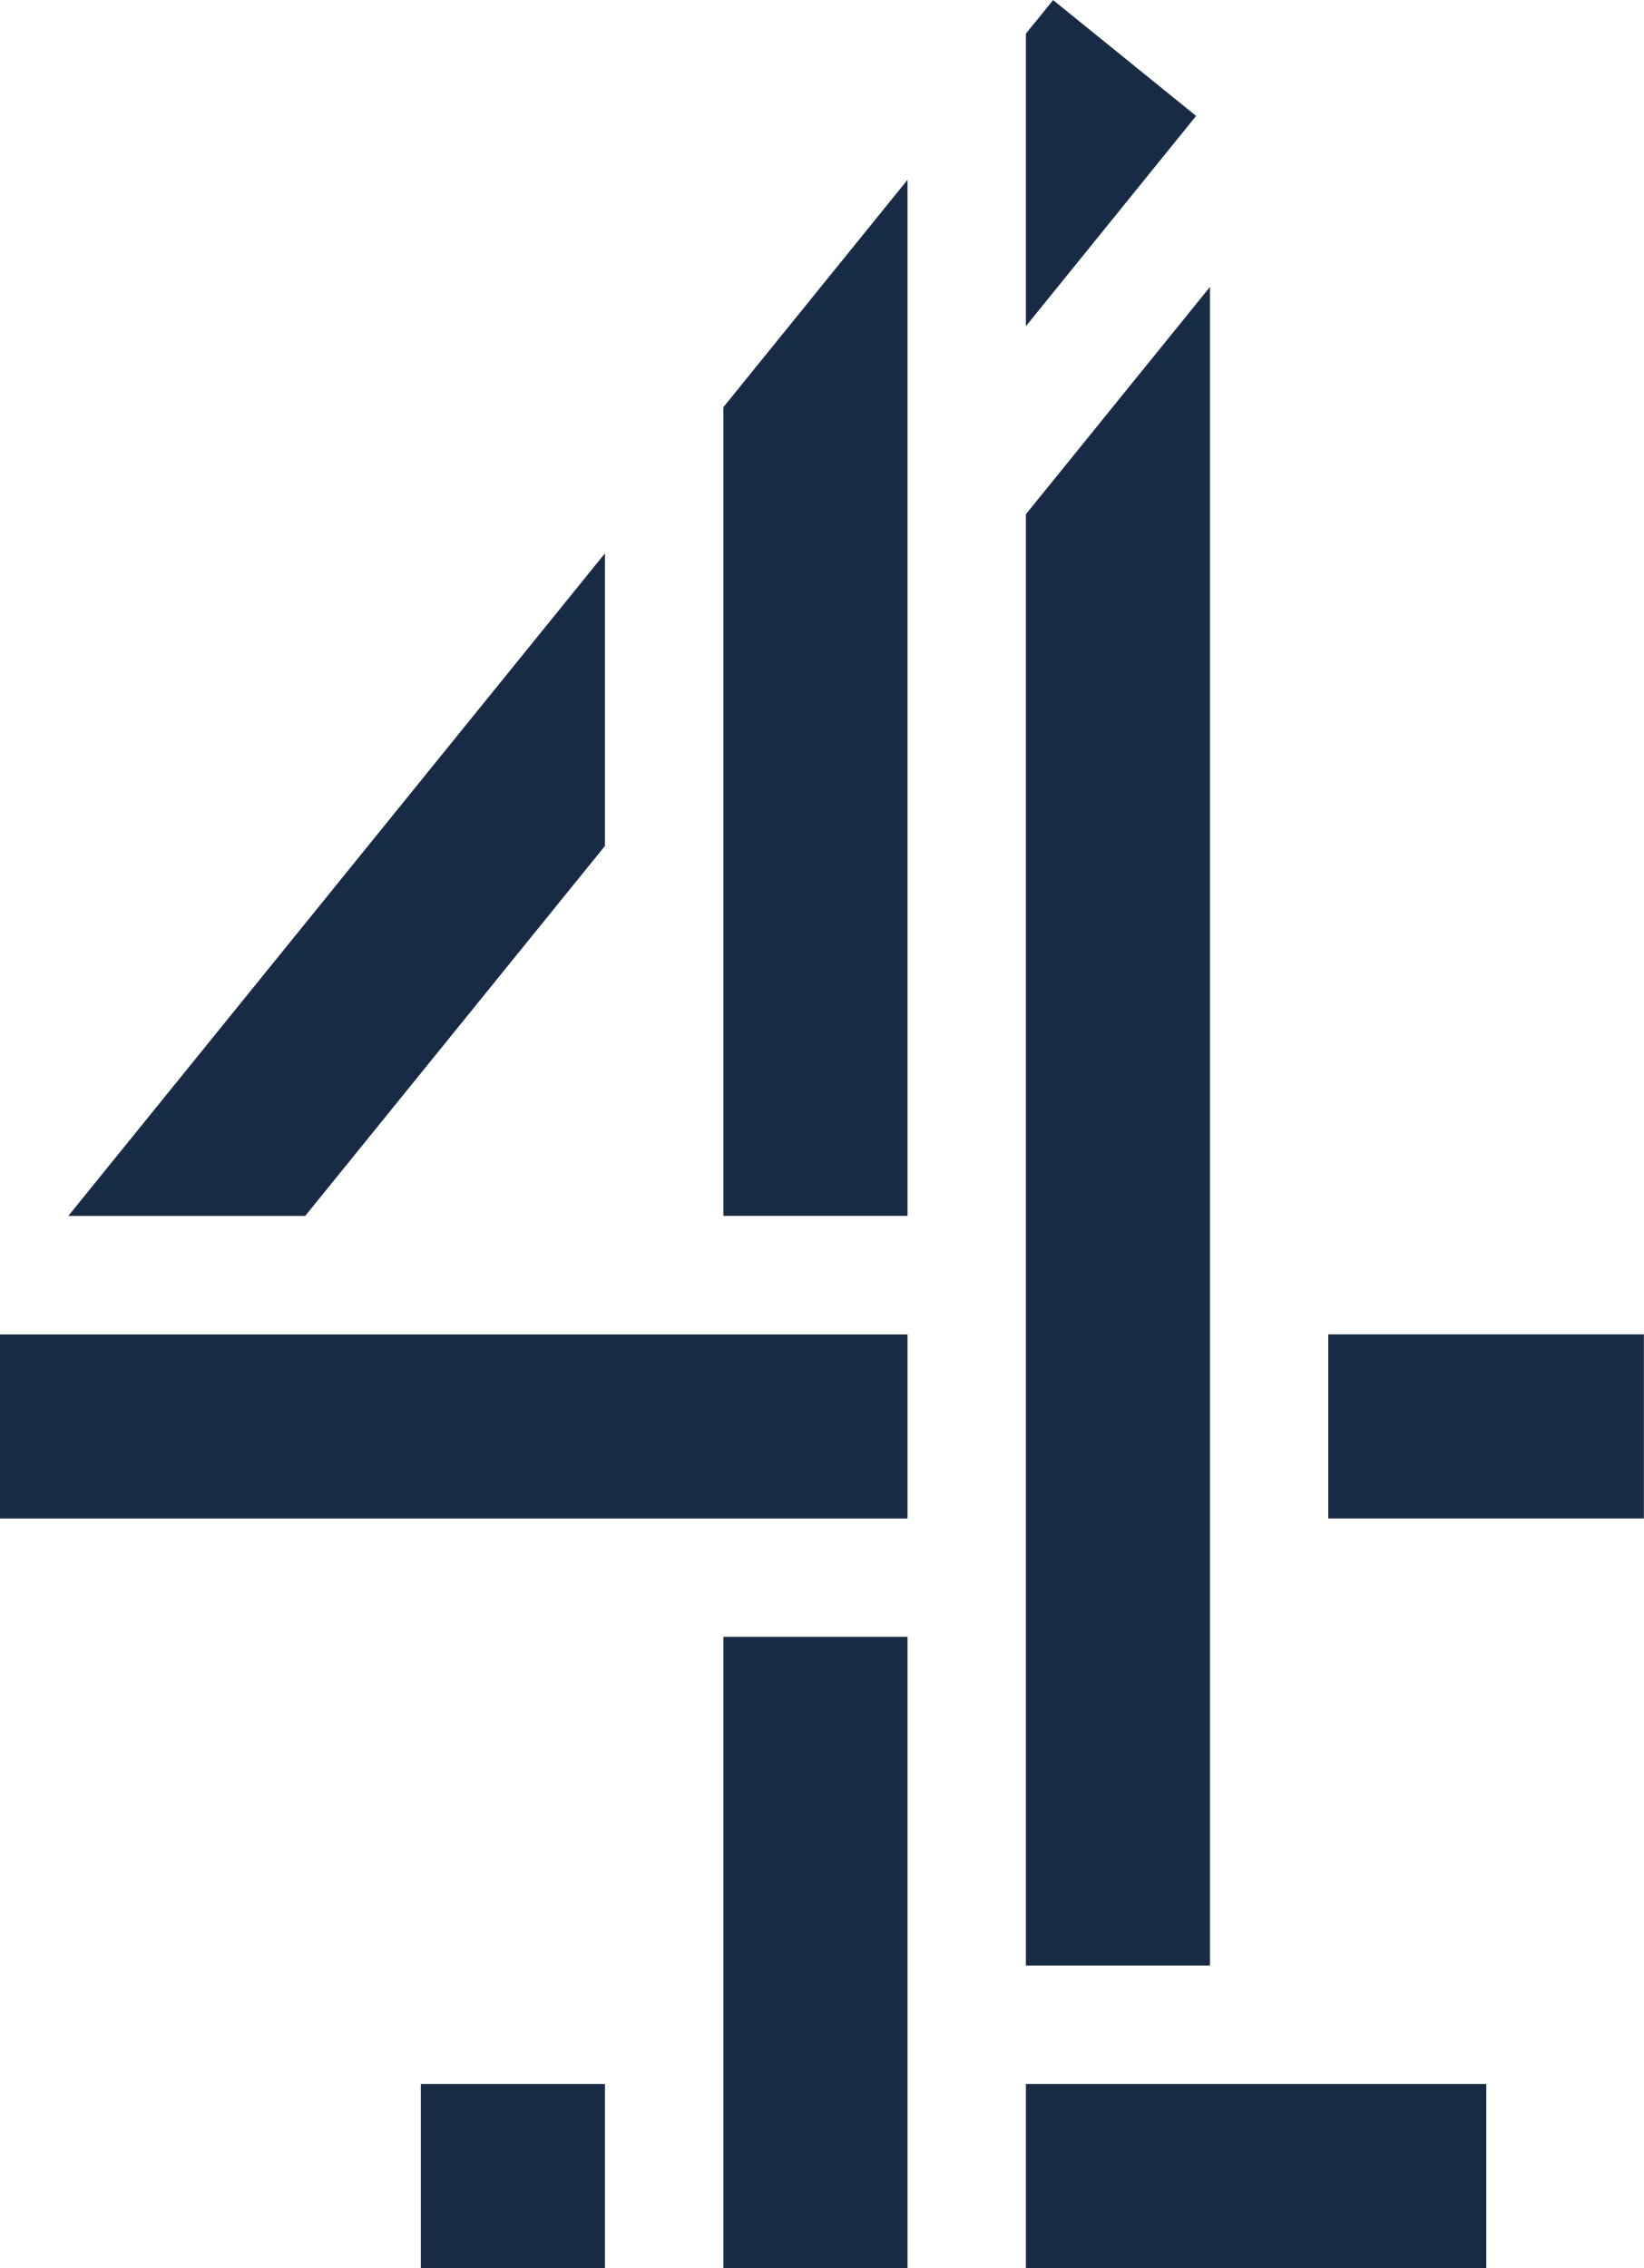
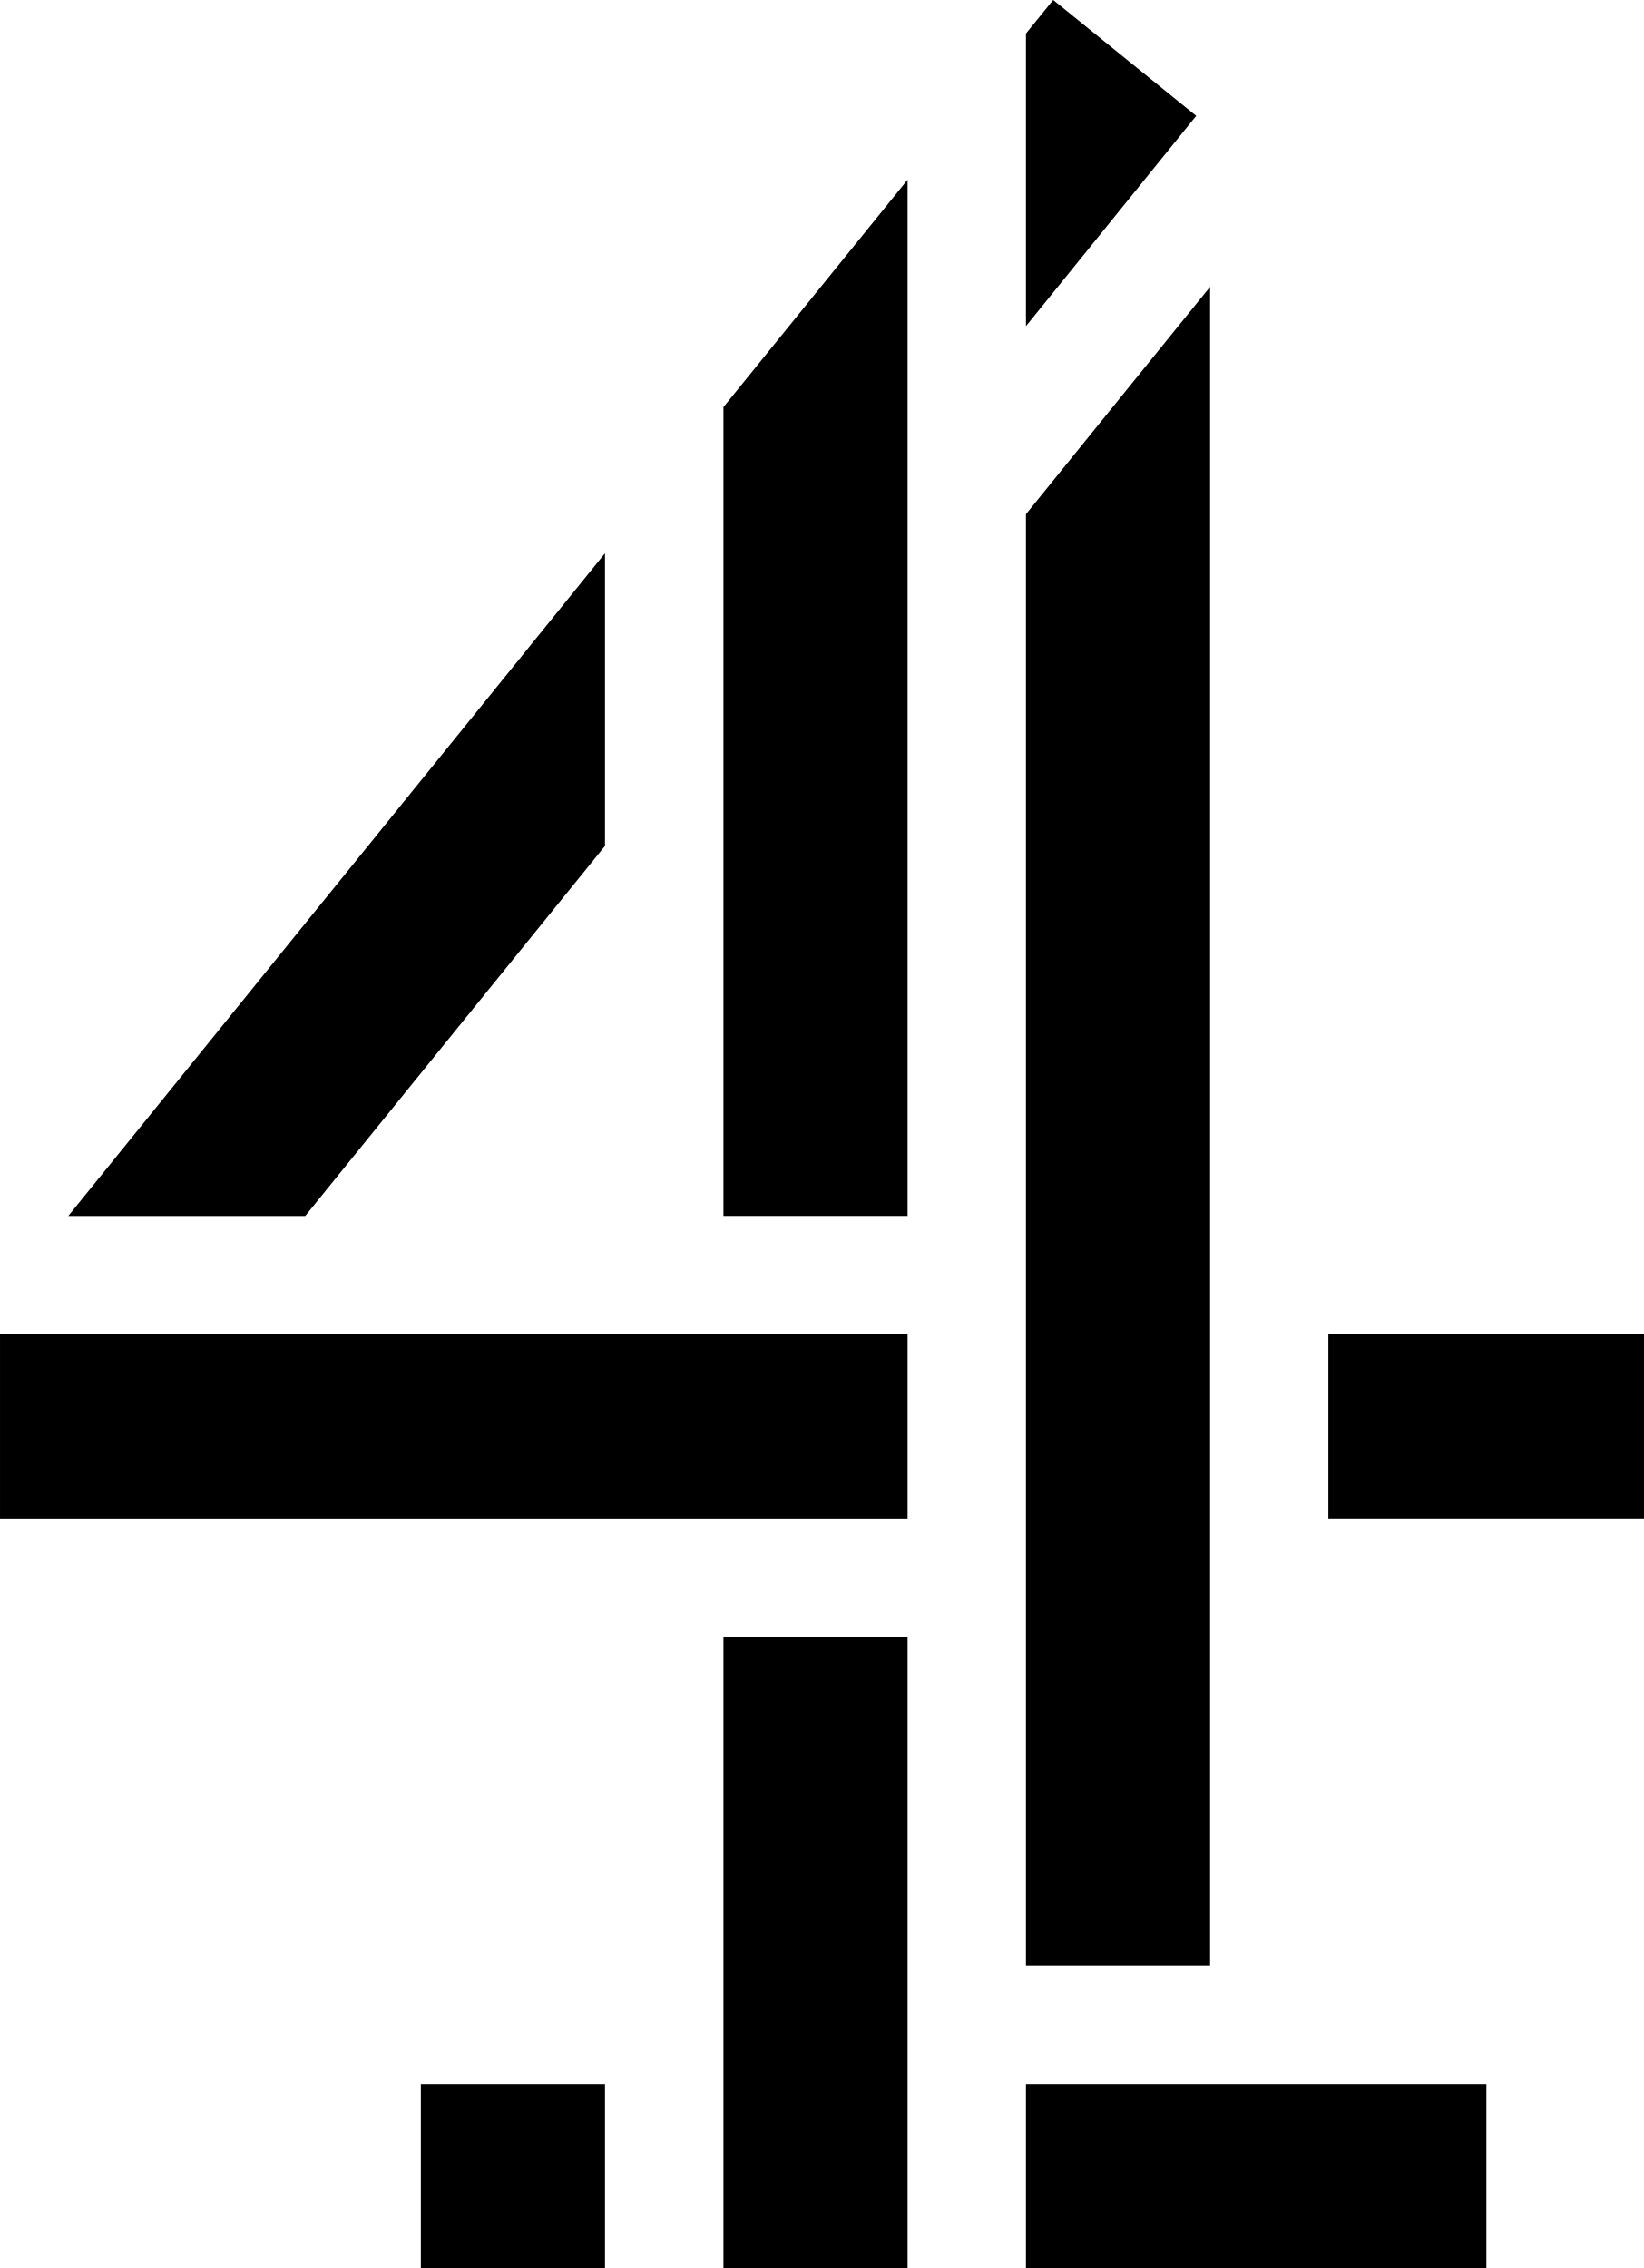
- <svg xmlns="http://www.w3.org/2000/svg" width="600" height="827.85" version="1.1" viewBox="0 0 158.75 219.03">
-   <g transform="translate(-34.774 -35.536)">
-     <path d="m104.63 152.96h17.78v-100.06l-17.78 21.958zm46.99-89.719-17.78 21.958v140.16h17.78zm11.42 118.94h30.48v-17.78h-30.48zm-26.57-146.64-2.63 3.242v28.258l16.44-20.312zm-43.278 81.694v-28.261l-51.824 63.991h22.879zm11.438 137.34h17.78v-60.96h-17.78zm-69.856-72.39h87.636v-17.78h-87.636zm99.066 72.39h44.46v-17.78h-44.46zm-58.43-17.78h17.782v17.78h-17.782z" fill="#182b45" />
+ <svg xmlns="http://www.w3.org/2000/svg" id="svg6" width="605.9" height="836" version="1.1" viewBox="0 0 160.31 221.19">
+   <g id="g4" transform="matrix(1.0099 0 0 1.0099 -35.117 -35.894)">
+     <path id="path2" d="m104.63 152.96h17.78v-100.06l-17.78 21.958zm46.99-89.719-17.78 21.958v140.16h17.78zm11.42 118.94h30.48v-17.78h-30.48zm-26.57-146.64-2.63 3.242v28.258l16.44-20.312zm-43.278 81.694v-28.261l-51.824 63.991h22.879zm11.438 137.34h17.78v-60.96h-17.78zm-69.856-72.39h87.636v-17.78h-87.636zm99.066 72.39h44.46v-17.78h-44.46zm-58.43-17.78h17.782v17.78h-17.782z" />
  </g>
</svg>
